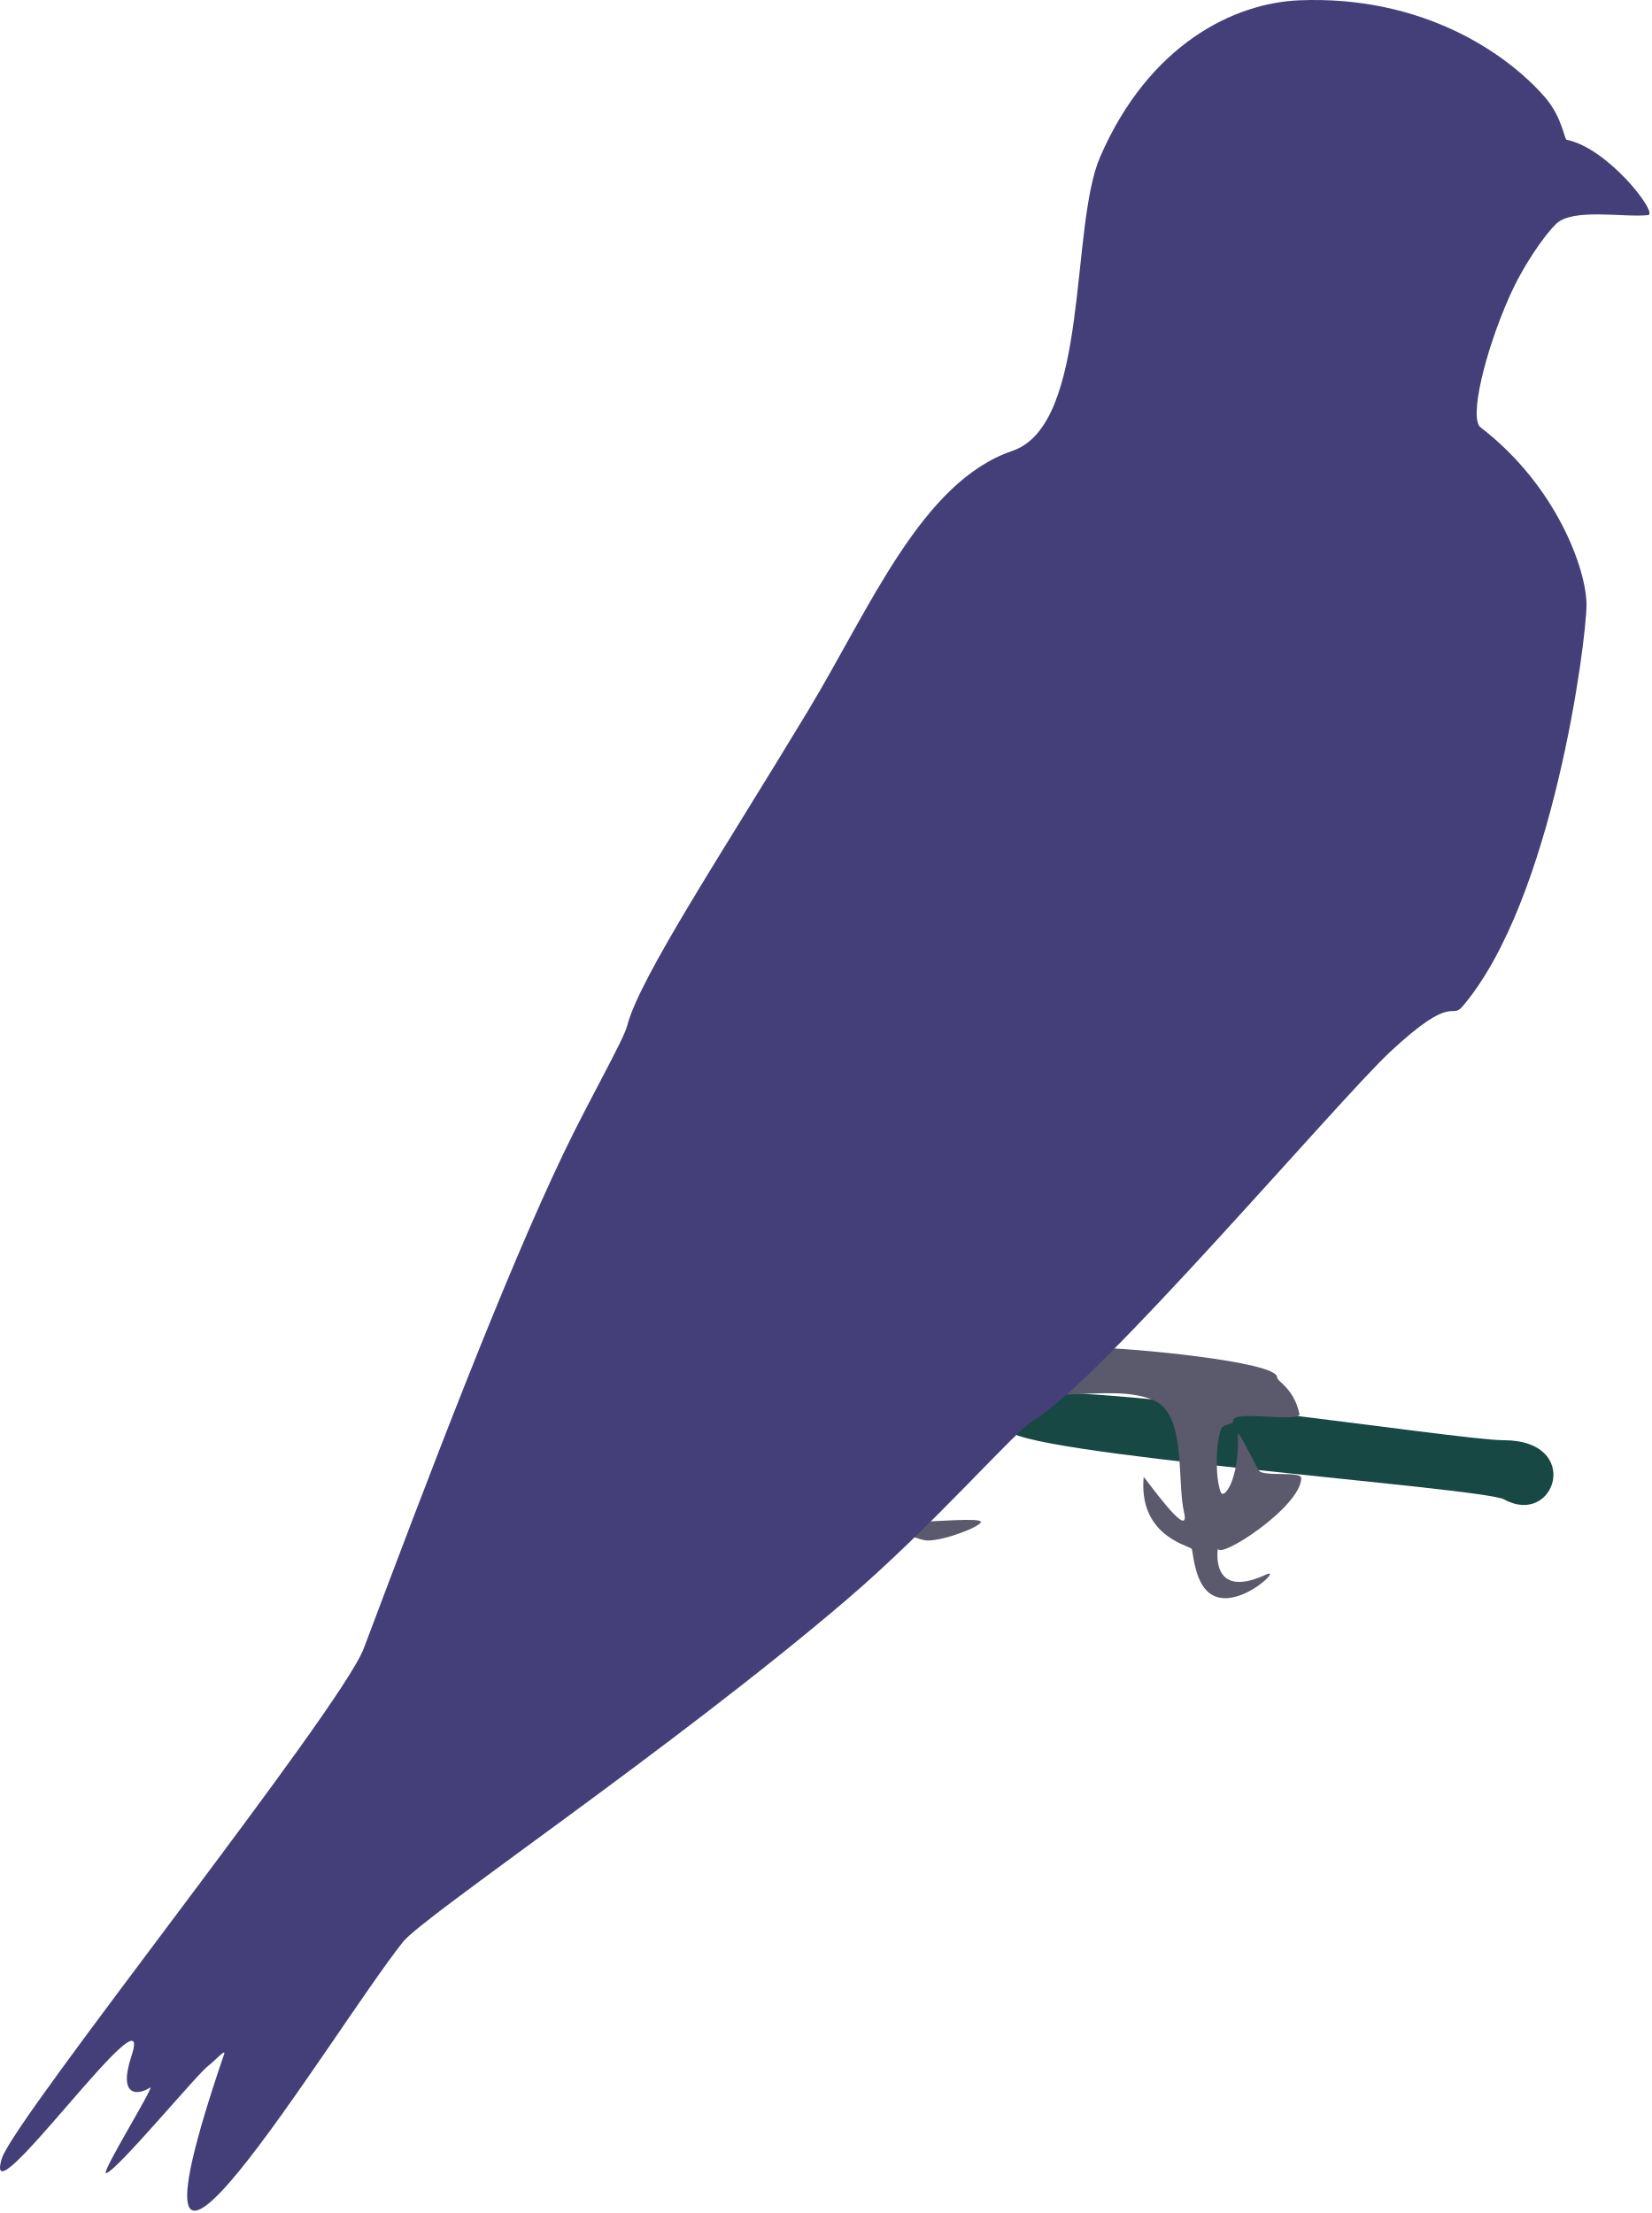
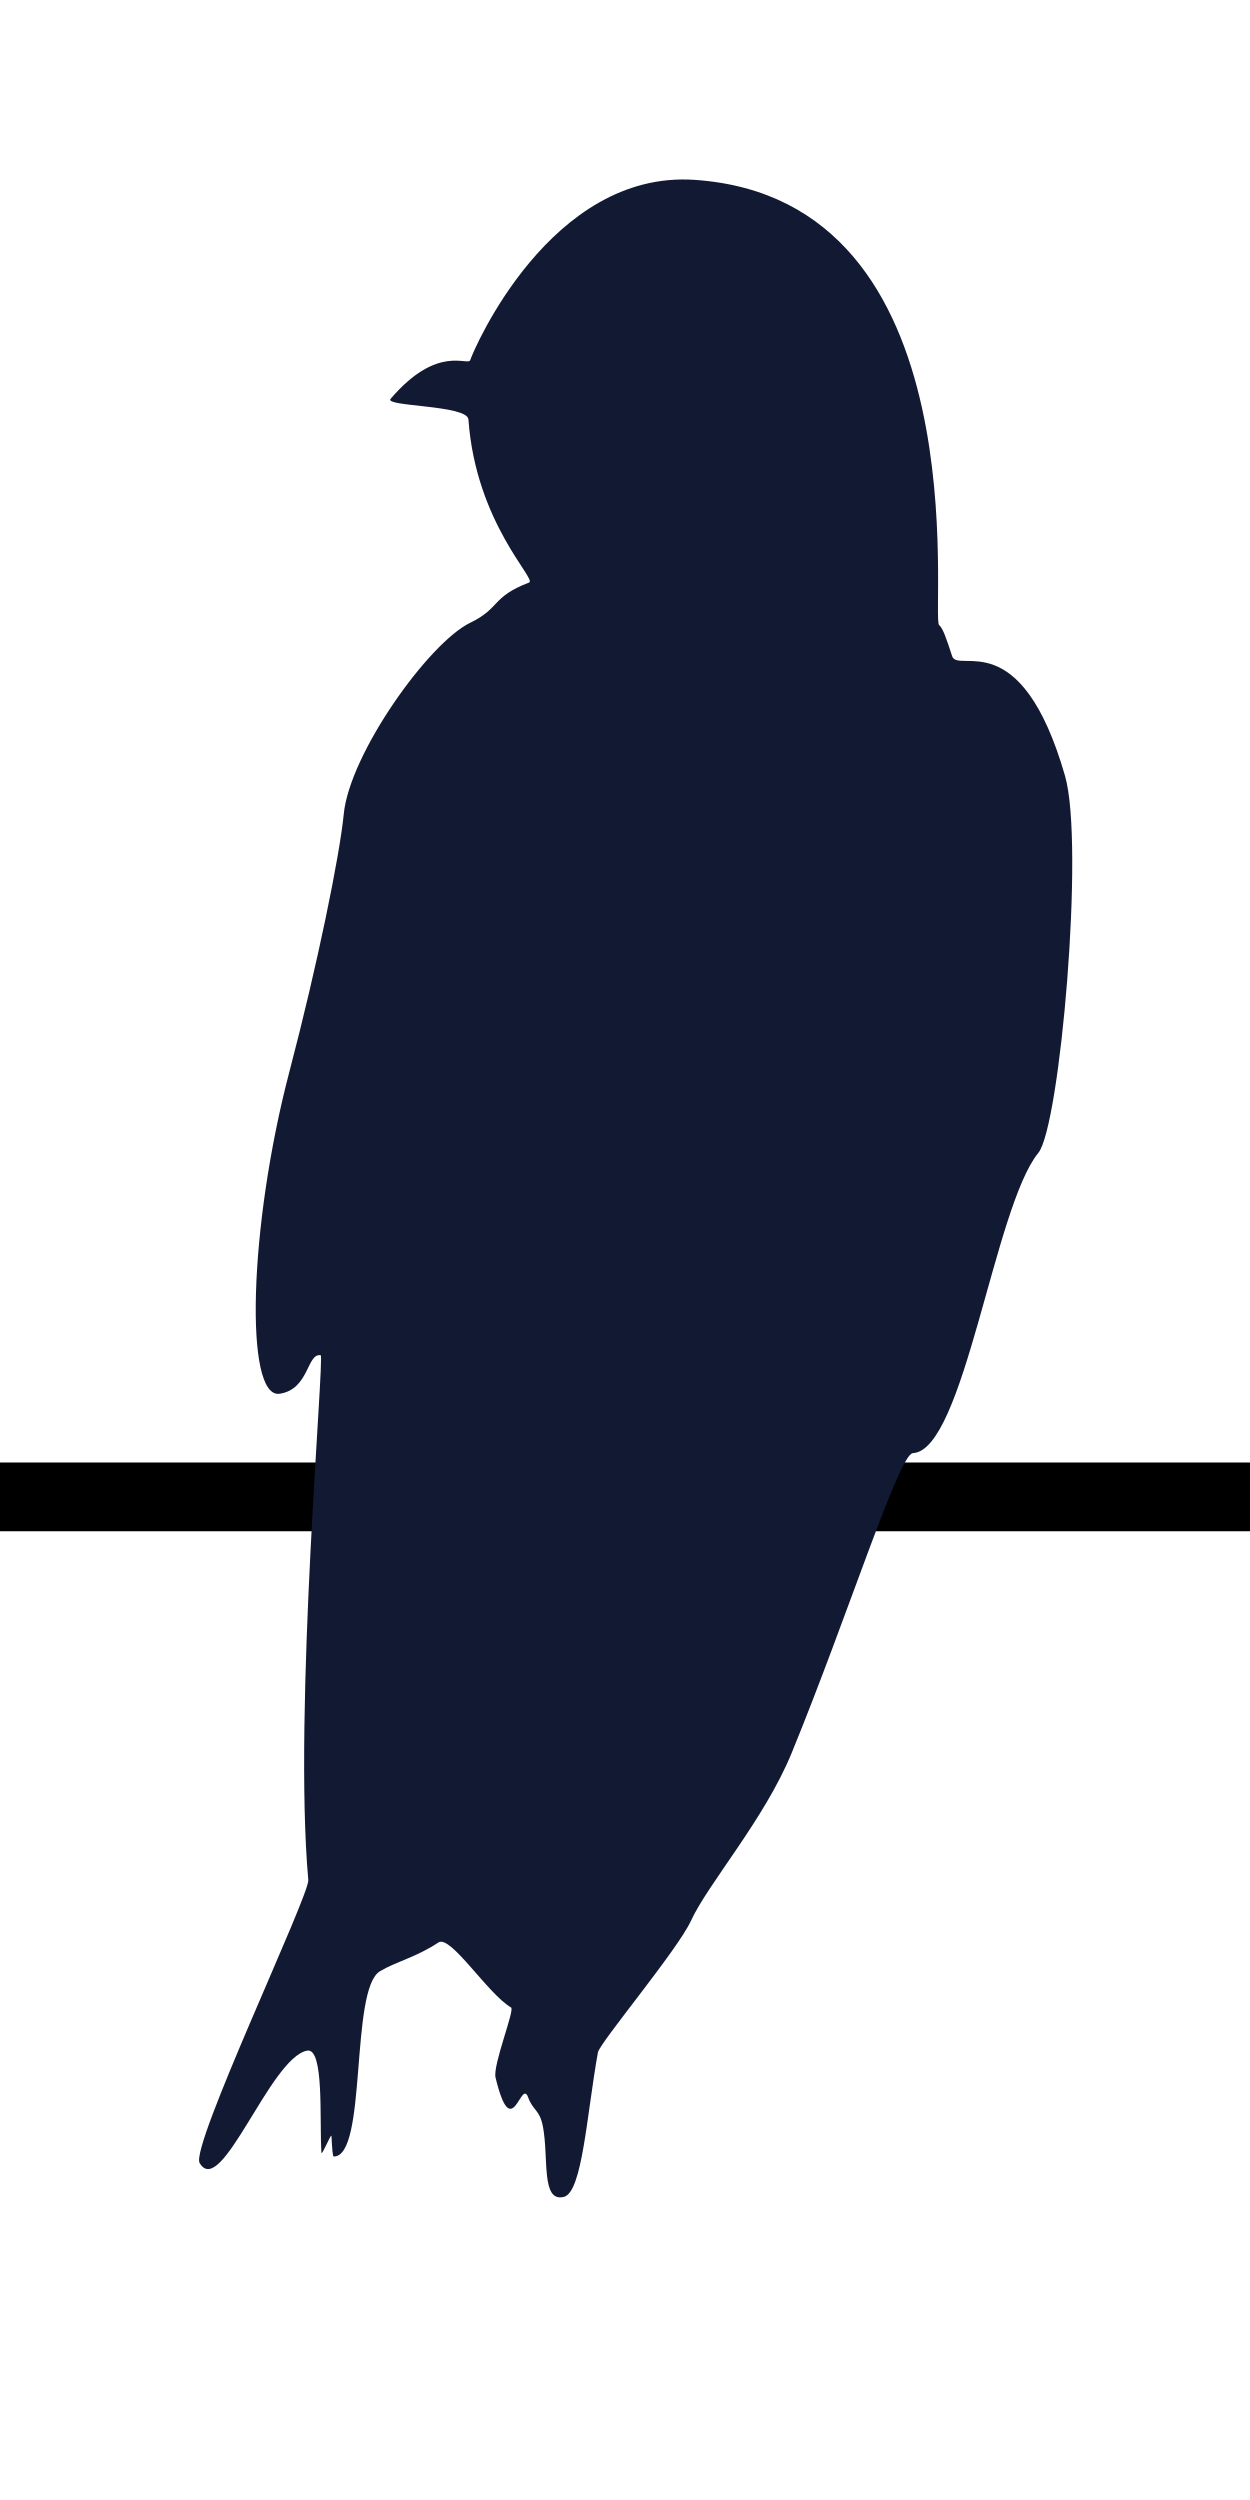
- <svg xmlns="http://www.w3.org/2000/svg" width="100%" height="100%" viewBox="0 0 573 768" version="1.1" xml:space="preserve" style="fill-rule:evenodd;clip-rule:evenodd;stroke-linejoin:round;stroke-miterlimit:1.414;">
+ <svg xmlns="http://www.w3.org/2000/svg" width="100%" height="100%" viewBox="0 0 400 800" version="1.1" xml:space="preserve" style="fill-rule:evenodd;clip-rule:evenodd;stroke-linejoin:round;stroke-miterlimit:1.414;">
  <g>
-     <path d="M521.731,499.813c27.618,0 17.972,30.296 0.193,20.542c-7.563,-4.149 -172.282,-15.85 -172.282,-24.476c0,-3.749 -1.52,-9.576 5.739,-11.659c18.027,-5.174 150.733,15.593 166.35,15.593Z" style="fill:#174844;" />
-     <path d="M379.527,467.69c12.119,0 63.604,4.845 63.604,10.206c0,1.641 5.716,3.625 7.756,12.717c0.758,3.379 -23.38,-1.52 -22.999,2.449c0.156,1.628 -3.599,0.788 -4.358,3.318c-1.813,6.049 -1.715,16.796 0.042,21.423c1.096,2.886 6.585,-4.476 5.957,-20.17c-0.078,-1.944 6.592,11.752 7.315,12.741c1.608,2.198 14.679,0.079 14.673,2.558c-0.024,10.054 -28.886,28.686 -28.886,24.385c0,-0.491 -3.266,18.354 16.666,9.134c6.478,-2.996 -11.918,14.797 -20.717,5.441c-4.355,-4.631 -4.624,-14.12 -5.111,-14.441c-2.146,-1.413 -18.348,-5.037 -16.626,-24.828c0.048,-0.55 16.577,23.201 14.007,12.183c-2.433,-10.428 0.609,-32.347 -9.193,-38.114c-12.672,-7.457 -40.979,1.434 -44.862,-5.528c-3.243,-5.815 19.789,-13.474 22.732,-13.474Z" style="fill:#5b596c;" />
-     <path d="M318.054,528.129c5.9,0 22.306,-1.537 22.306,0.039c0,1.575 -12.487,6.45 -18.387,6.45c-5.9,0 -22.693,-10.753 -22.693,-12.328c0,-1.576 12.874,5.839 18.774,5.839Z" style="fill:#5b596c;" />
-     <path d="M351.285,156.473c26.945,-9.177 19.828,-77.619 30.491,-102.112c16.974,-38.991 46.383,-53.329 69.083,-54.255c42.722,-1.743 71.906,18.319 85.226,33.626c5.954,6.841 6.725,14.619 7.528,14.779c14.461,2.878 31.97,25.728 28.251,26.139c-8.339,0.922 -26.194,-2.591 -31.968,3.103c-3.826,3.772 -11.156,13.864 -16.362,25.7c-8.352,18.99 -13.798,41.766 -9.787,44.851c26.58,20.446 36.762,49.645 36.762,61.55c0,12.294 -11.615,102.543 -42.988,139.376c-4.2,4.932 -2.789,-5.068 -25.192,15.849c-18.056,16.859 -101.292,114.941 -123.793,127.915c-6.422,3.703 -34.476,36.303 -64.98,62.364c-60.011,51.272 -146.591,109.58 -153.702,118.54c-24.938,31.422 -106.045,167.709 -62.075,38.94c0.721,-2.112 -3.57,2.663 -5.362,3.948c-3.869,2.776 -31.505,36.229 -35.535,37.382c-2.421,0.693 17.41,-31.155 15.153,-29.674c-3.9,2.56 -11.252,3.614 -6.418,-10.969c8.988,-27.113 -52.445,60.121 -44.987,35.572c4.175,-13.743 117.586,-155.752 125.622,-177.091c21.58,-57.307 48.354,-128.079 69.445,-172.07c8.939,-18.644 20.659,-38.962 21.949,-44.013c4.251,-16.654 33.509,-60.792 62.639,-109.097c21.778,-36.114 39.478,-79.617 71,-90.353Z" style="fill:#443f78;" />
+     <rect id="wire" x="0" y="468" width="408" height="22" />
+     <path d="M300.5,200C301.776,201.124 302.793,204.166 304.68,209.961C306.579,215.791 326.656,199.113 340.807,248.278C347.15,270.317 339.163,360.496 332.273,368.911C318.119,386.199 308.527,464.211 292.132,465C287.656,465.215 271.251,517.263 253.299,561.027C244.634,582.149 226.541,602.807 221.085,614.693C216.827,623.971 191.874,653.734 191.328,656.779C187.734,676.819 186.358,701.53 180.43,703.004C173.032,704.843 175.661,690.301 173.711,680.386C172.654,675.01 170.548,675.416 169.016,671.18C166.698,664.774 163.853,686.774 158.574,664.809C157.632,660.892 164.793,643.13 163.554,642.405C156.021,637.992 144.172,619.022 140.3,621.59C133.153,626.331 127,627.607 121.613,630.783C111.886,636.516 117.617,690.194 106.791,690.08C106.435,690.076 106.283,687.358 106.067,683.545C106.003,682.403 102.933,690.158 102.851,688.849C102.204,678.489 103.8,655.13 98.259,656.208C86.402,658.516 70.75,703.963 63.877,692.148C60.823,686.899 99.083,606.414 98.654,601.625C93.787,547.292 103.962,433.891 102.611,433.671C98.159,432.944 98.982,444.565 89.5,446C78.153,447.717 79.572,392.557 92.636,342.821C101.603,308.685 108.709,273.782 110,260.5C111.87,241.254 137.115,205.737 150.512,199.257C160.196,194.573 157.169,191.065 169.318,186.406C171.901,185.416 152.264,167.367 149.898,134.218C149.565,129.559 122.847,130.152 124.975,127.654C140.064,109.945 149.826,117.327 150.491,115.208C151.525,111.914 176.168,54.411 222.291,57.555C314.521,63.841 297.821,197.641 300.5,200Z" style="fill:rgb(18,25,51);" />
  </g>
</svg>
